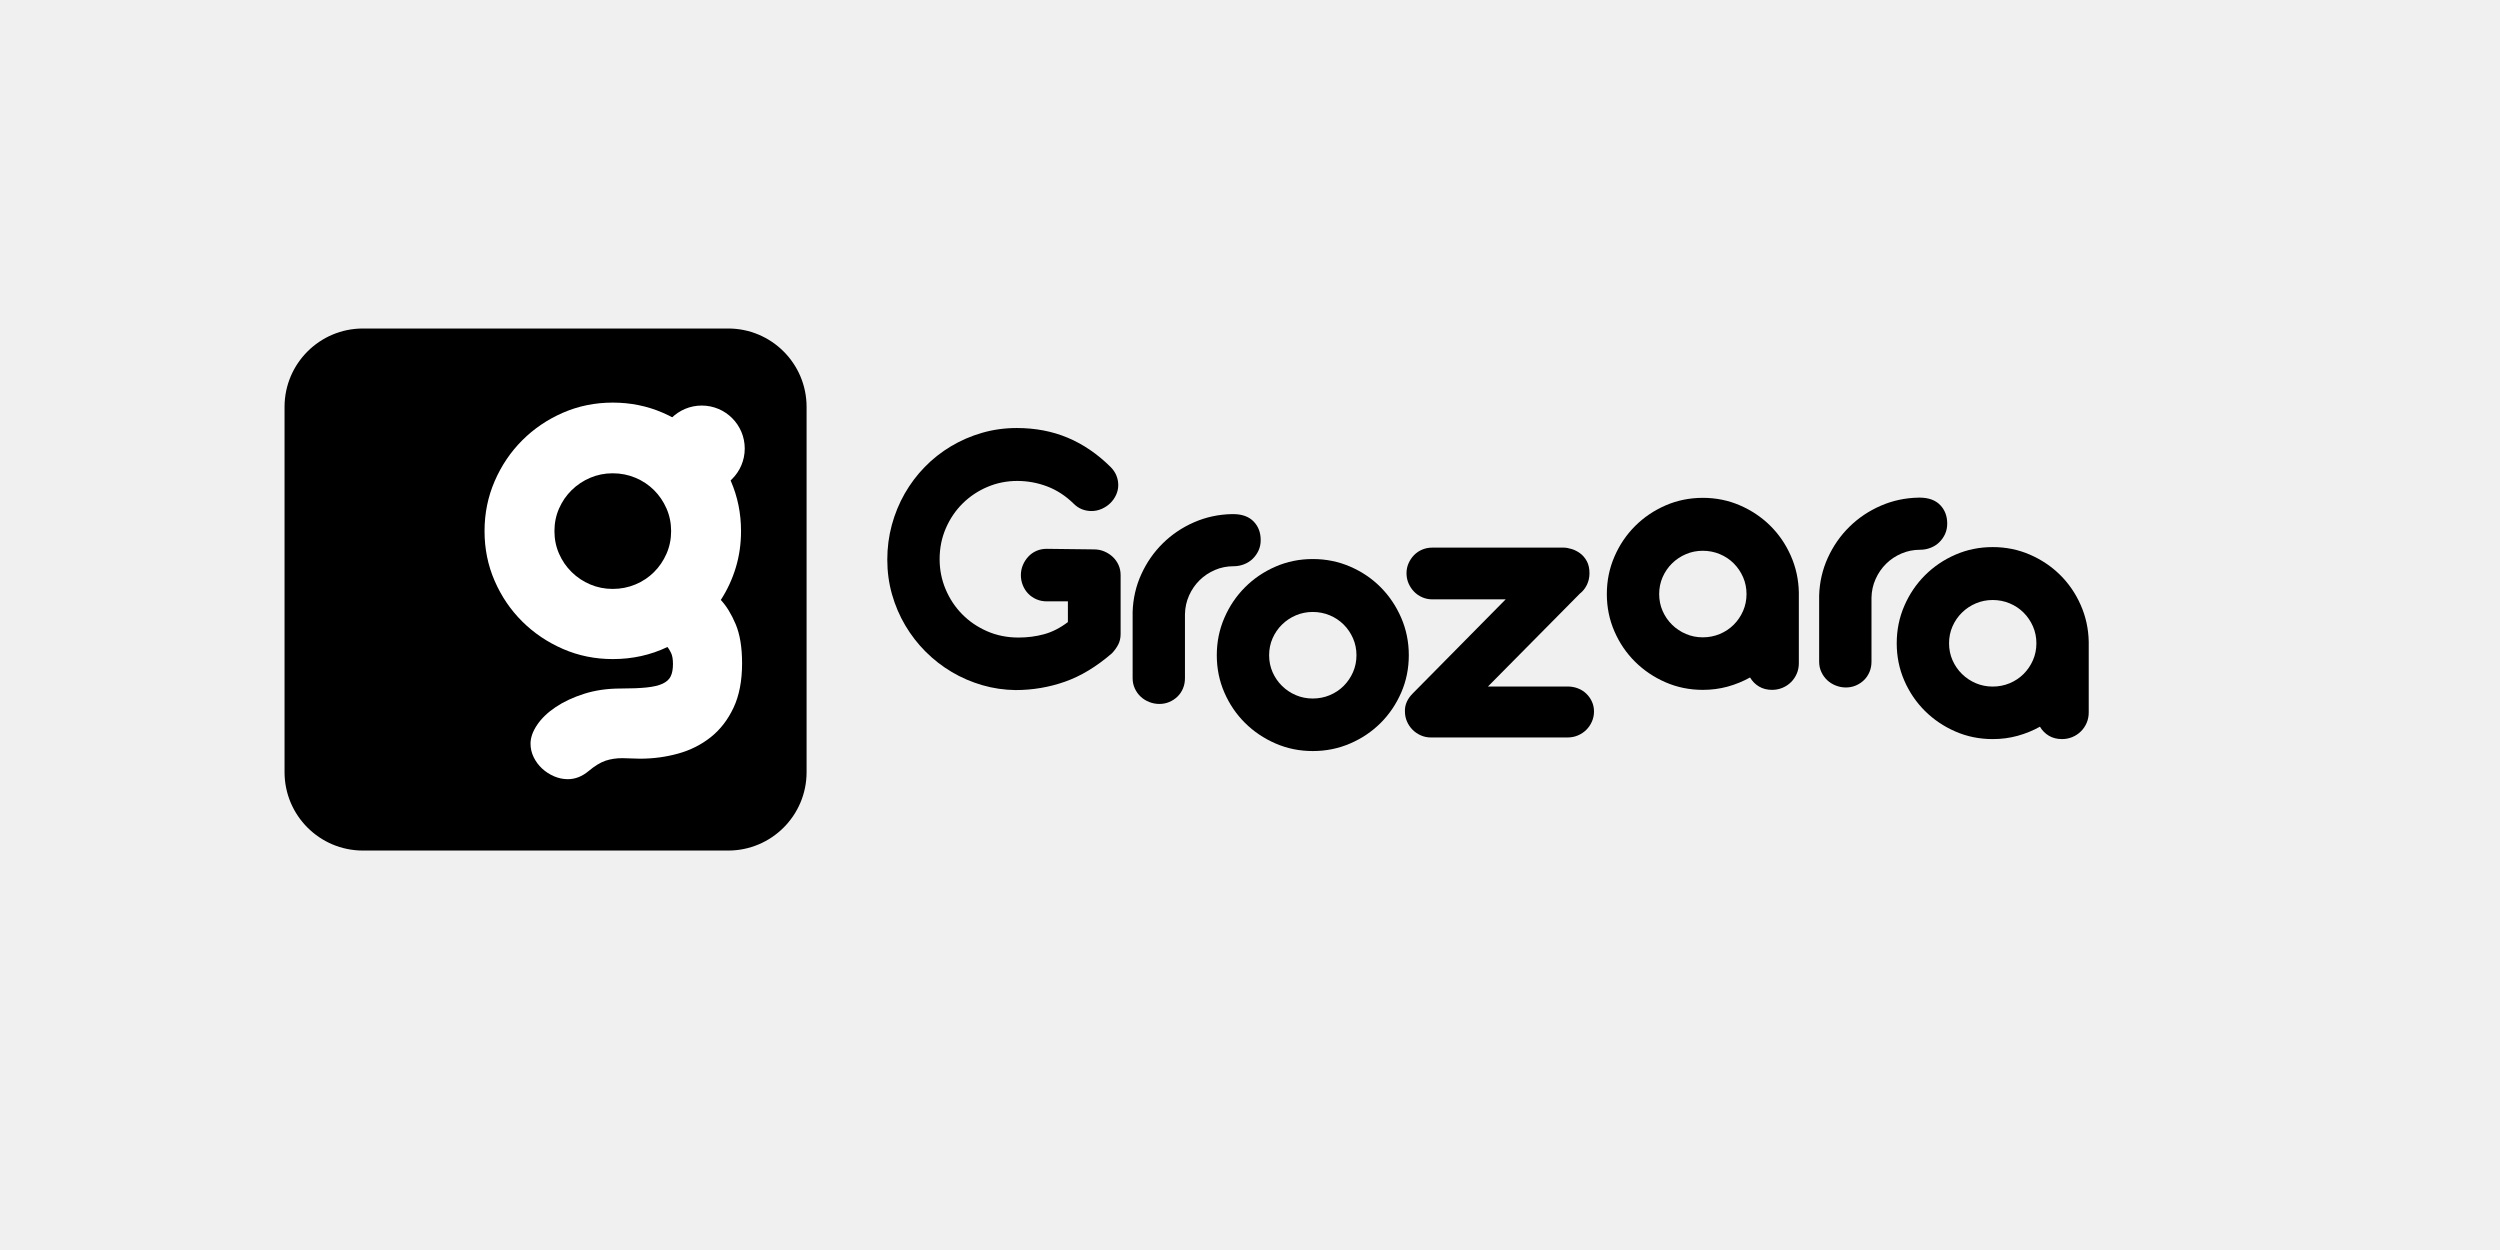
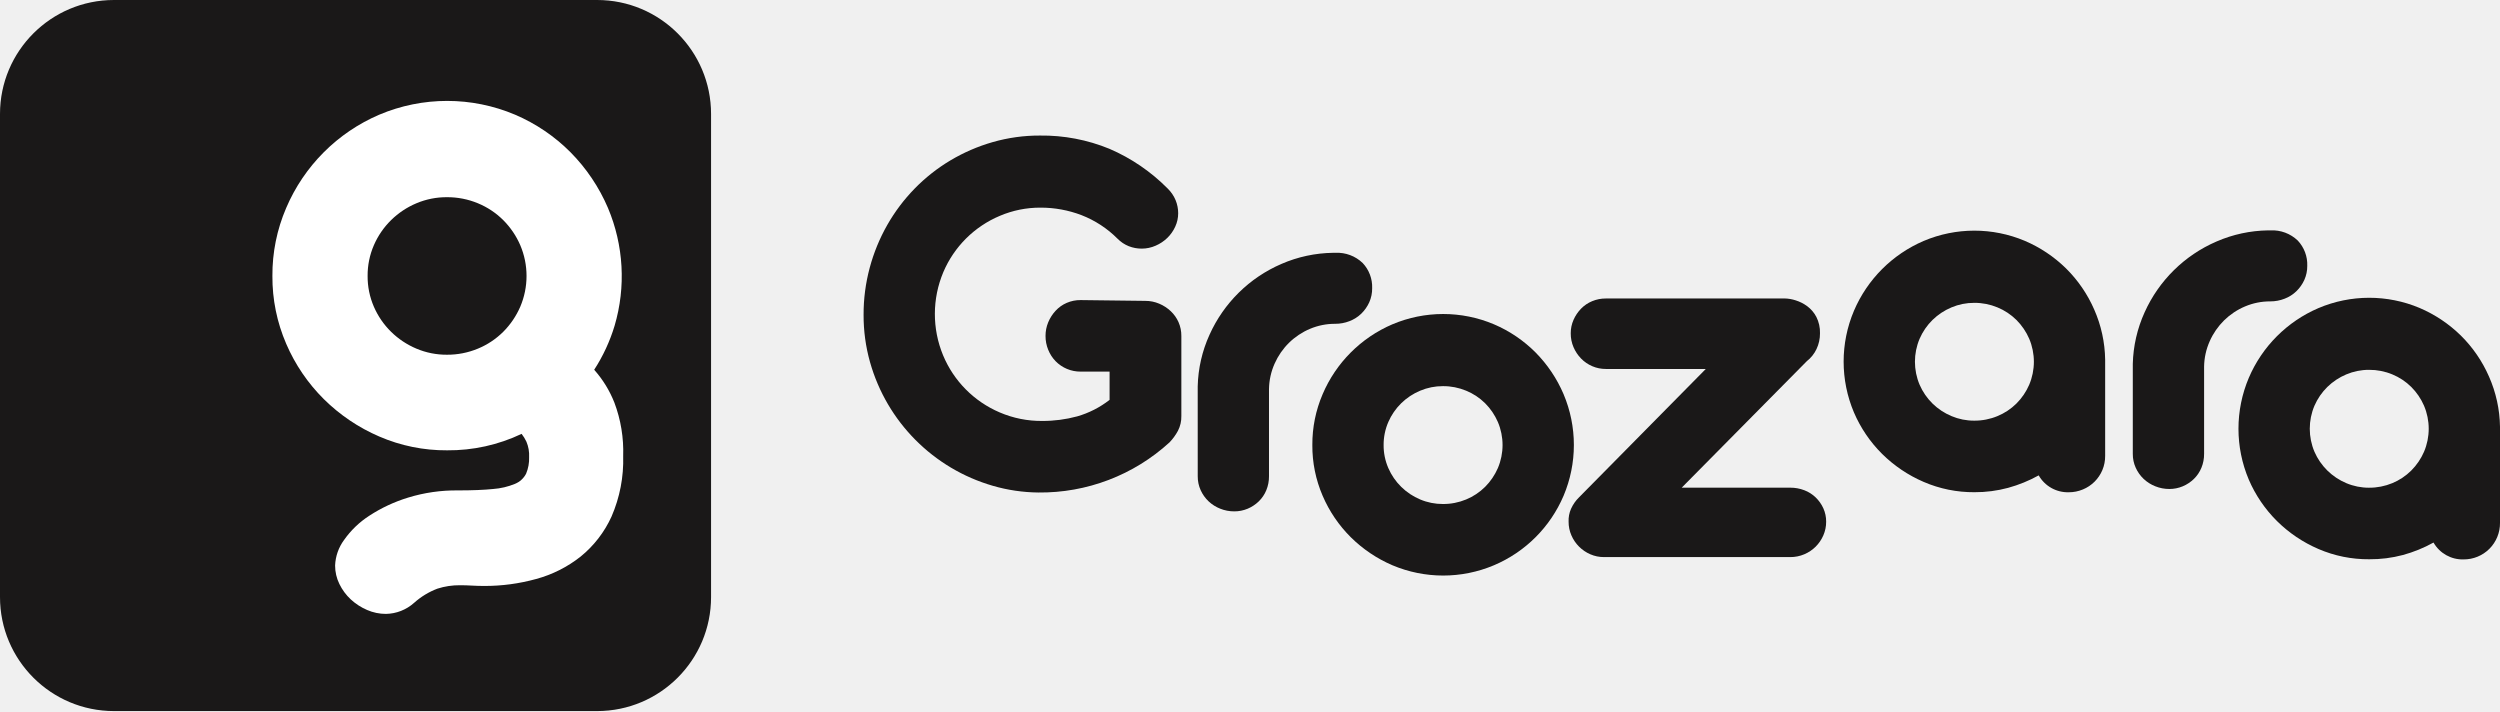
- <svg xmlns="http://www.w3.org/2000/svg" version="1.1" id="grozara-logo" x="0px" y="0px" width="800px" height="400px" viewBox="0 0 800 400" enable-background="new 0 0 800 400" xml:space="preserve">
-   <text transform="matrix(1 0 0 1 237.7651 224.7773)" display="none" font-family="'AristaProAlternate-Bold'" font-size="104.924">Grozara</text>
-   <g>
-     <path d="M350.097,175.806c1.175,0,2.276,0.221,3.306,0.662c1.028,0.439,1.93,1.028,2.707,1.763   c0.776,0.734,1.385,1.594,1.826,2.582c0.44,0.986,0.661,2.067,0.661,3.242v18.822c0,1.302-0.263,2.445-0.787,3.434   c-0.526,0.985-1.186,1.896-1.982,2.737c-4.953,4.282-9.969,7.313-15.047,9.097c-5.079,1.785-10.346,2.676-15.802,2.676   c-3.651-0.045-7.208-0.565-10.671-1.574c-3.462-1.007-6.716-2.412-9.758-4.219c-3.044-1.804-5.824-3.966-8.341-6.483   c-2.519-2.518-4.691-5.321-6.516-8.405s-3.243-6.399-4.25-9.945c-1.007-3.545-1.511-7.25-1.511-11.112   c0-3.819,0.481-7.513,1.447-11.079c0.965-3.568,2.34-6.915,4.124-10.042c1.783-3.125,3.923-5.97,6.421-8.531   c2.497-2.561,5.288-4.763,8.373-6.609c3.085-1.848,6.4-3.284,9.948-4.313c3.546-1.027,7.25-1.543,11.111-1.543   c5.96,0,11.405,1.038,16.337,3.118c4.932,2.076,9.496,5.192,13.693,9.347c0.839,0.839,1.458,1.753,1.857,2.739   c0.398,0.987,0.598,2.005,0.598,3.053c0,1.093-0.231,2.141-0.694,3.148c-0.462,1.008-1.082,1.889-1.859,2.644   c-0.776,0.756-1.69,1.364-2.741,1.827c-1.05,0.461-2.144,0.691-3.278,0.691c-1.051,0-2.058-0.188-3.025-0.564   c-0.967-0.38-1.849-0.965-2.647-1.764c-2.563-2.52-5.388-4.364-8.477-5.541c-3.089-1.175-6.292-1.763-9.61-1.763   c-3.362,0-6.544,0.64-9.548,1.919c-3.005,1.278-5.642,3.037-7.91,5.283c-2.27,2.242-4.066,4.893-5.389,7.951   c-1.325,3.062-1.985,6.353-1.985,9.874c0,3.395,0.641,6.612,1.925,9.651c1.281,3.039,3.049,5.702,5.3,7.986   c2.25,2.284,4.913,4.096,7.983,5.437c3.072,1.342,6.416,2.013,10.035,2.013c2.855,0,5.584-0.353,8.187-1.063   c2.602-0.71,5.14-2.005,7.618-3.884v-6.637h-6.799c-1.175,0-2.267-0.221-3.274-0.661c-1.007-0.439-1.879-1.038-2.613-1.792   c-0.734-0.756-1.312-1.648-1.73-2.677c-0.42-1.028-0.63-2.108-0.63-3.241c0-1.134,0.209-2.204,0.63-3.212   c0.418-1.006,0.996-1.908,1.73-2.706c0.734-0.798,1.606-1.417,2.613-1.858c1.007-0.44,2.099-0.66,3.274-0.66L350.097,175.806z" />
-     <path d="M362.44,195.864c0.126-4.279,1.049-8.31,2.77-12.088c1.72-3.775,4.018-7.082,6.894-9.914   c2.875-2.833,6.211-5.079,10.009-6.737c3.799-1.658,7.838-2.528,12.119-2.611h0.566c2.771,0.04,4.901,0.84,6.39,2.39   c1.49,1.556,2.235,3.526,2.235,5.92c0,1.218-0.23,2.328-0.691,3.336c-0.463,1.006-1.081,1.888-1.857,2.644   c-0.777,0.755-1.7,1.345-2.771,1.763c-1.07,0.42-2.192,0.629-3.368,0.629c-2.1,0-4.082,0.399-5.949,1.195   c-1.869,0.799-3.505,1.889-4.911,3.274c-1.406,1.385-2.53,3.013-3.368,4.88c-0.84,1.868-1.281,3.872-1.322,6.013v20.46   c0,1.176-0.21,2.265-0.629,3.273c-0.419,1.008-1.008,1.88-1.763,2.614c-0.756,0.734-1.628,1.31-2.613,1.729   c-0.987,0.42-2.046,0.629-3.179,0.629c-1.134,0-2.225-0.209-3.274-0.629c-1.05-0.42-1.963-0.995-2.738-1.729   c-0.777-0.734-1.396-1.606-1.858-2.614c-0.462-1.009-0.691-2.098-0.691-3.273V195.864z" />
-     <path d="M389.373,209.675c0-4.237,0.808-8.223,2.424-11.959c1.616-3.735,3.818-6.997,6.61-9.79c2.791-2.791,6.044-4.995,9.76-6.61   c3.714-1.616,7.688-2.425,11.929-2.425c4.238,0,8.226,0.809,11.962,2.425c3.734,1.615,6.988,3.819,9.759,6.61   c2.77,2.793,4.962,6.054,6.578,9.79c1.614,3.736,2.424,7.722,2.424,11.959c0,4.242-0.81,8.217-2.424,11.932   c-1.616,3.716-3.809,6.959-6.578,9.729c-2.771,2.768-6.024,4.961-9.759,6.576c-3.736,1.616-7.724,2.425-11.962,2.425   c-4.24,0-8.215-0.809-11.929-2.425c-3.716-1.615-6.969-3.809-9.76-6.576c-2.792-2.77-4.994-6.013-6.61-9.729   C390.181,217.892,389.373,213.917,389.373,209.675z M406.119,209.675c0,1.934,0.369,3.738,1.104,5.415   c0.734,1.681,1.746,3.148,3.029,4.407c1.282,1.261,2.765,2.246,4.447,2.96s3.471,1.069,5.364,1.069   c1.935,0,3.753-0.355,5.458-1.069c1.703-0.714,3.186-1.699,4.448-2.96c1.261-1.259,2.261-2.727,2.997-4.407   c0.736-1.677,1.104-3.481,1.104-5.415c0-1.93-0.367-3.733-1.104-5.414c-0.736-1.678-1.736-3.146-2.997-4.406   c-1.263-1.257-2.745-2.244-4.448-2.957c-1.705-0.713-3.523-1.071-5.458-1.071c-1.894,0-3.682,0.358-5.364,1.071   s-3.165,1.7-4.447,2.957c-1.283,1.26-2.295,2.729-3.029,4.406C406.488,205.941,406.119,207.745,406.119,209.675z" />
-     <path d="M500.321,175.238c0.756,0,1.614,0.147,2.581,0.44c0.965,0.293,1.877,0.754,2.739,1.385c0.859,0.629,1.573,1.469,2.14,2.518   c0.568,1.049,0.852,2.33,0.852,3.841c0,1.343-0.274,2.58-0.819,3.714c-0.548,1.132-1.303,2.077-2.268,2.832l-29.399,29.714h25.496   c1.176,0,2.276,0.201,3.307,0.601c1.028,0.396,1.918,0.966,2.676,1.699c0.756,0.733,1.353,1.583,1.793,2.548   c0.44,0.966,0.661,2.017,0.661,3.148c0,1.133-0.221,2.204-0.661,3.211c-0.44,1.006-1.037,1.887-1.793,2.643   c-0.758,0.758-1.647,1.354-2.676,1.796c-1.03,0.439-2.131,0.662-3.307,0.662H457.89c-1.135,0-2.205-0.223-3.211-0.662   c-1.008-0.441-1.889-1.038-2.645-1.796c-0.756-0.756-1.354-1.637-1.794-2.643c-0.44-1.007-0.661-2.078-0.661-3.211   c-0.042-1.049,0.146-2.056,0.567-3.021c0.418-0.965,1.048-1.867,1.888-2.708l29.777-30.156H458.33c-1.134,0-2.204-0.22-3.212-0.66   c-1.006-0.441-1.878-1.038-2.611-1.796c-0.734-0.753-1.322-1.637-1.763-2.642c-0.441-1.008-0.661-2.098-0.661-3.274   c0-1.133,0.22-2.194,0.661-3.18c0.44-0.986,1.028-1.858,1.763-2.614c0.733-0.754,1.605-1.341,2.611-1.761   c1.008-0.421,2.078-0.63,3.212-0.63H500.321z" />
-     <path d="M544.911,220.758c-4.242,0-8.217-0.809-11.931-2.425c-3.715-1.615-6.966-3.81-9.758-6.579   c-2.792-2.769-4.996-6.012-6.609-9.728c-1.617-3.714-2.426-7.689-2.426-11.929c0-4.239,0.809-8.226,2.426-11.961   c1.613-3.735,3.817-6.999,6.609-9.791c2.792-2.791,6.043-4.993,9.758-6.611c3.714-1.614,7.688-2.424,11.931-2.424   c4.194,0,8.141,0.798,11.834,2.393c3.694,1.596,6.927,3.757,9.696,6.486c2.769,2.729,4.975,5.939,6.609,9.63   c1.638,3.695,2.496,7.619,2.58,11.772v22.601c0,1.22-0.219,2.34-0.661,3.369c-0.44,1.027-1.048,1.931-1.824,2.708   c-0.776,0.775-1.688,1.385-2.739,1.823c-1.048,0.441-2.162,0.664-3.336,0.664c-1.597,0-2.99-0.359-4.186-1.071   c-1.197-0.713-2.152-1.678-2.865-2.896c-2.266,1.26-4.659,2.233-7.176,2.928C550.325,220.411,547.681,220.758,544.911,220.758z    M544.88,203.946c1.935,0,3.753-0.354,5.459-1.07c1.7-0.712,3.183-1.698,4.446-2.958c1.263-1.258,2.26-2.728,2.998-4.405   c0.734-1.68,1.103-3.484,1.103-5.415c0-1.93-0.368-3.736-1.103-5.416c-0.738-1.676-1.735-3.146-2.998-4.406   c-1.264-1.258-2.746-2.244-4.446-2.958c-1.706-0.713-3.524-1.07-5.459-1.07c-1.896,0-3.684,0.356-5.364,1.07   c-1.684,0.714-3.165,1.7-4.451,2.958c-1.281,1.26-2.29,2.73-3.026,4.406c-0.735,1.679-1.104,3.485-1.104,5.416   c0,1.931,0.368,3.735,1.104,5.415c0.736,1.678,1.745,3.147,3.026,4.405c1.286,1.26,2.768,2.246,4.451,2.958   C541.196,203.593,542.983,203.946,544.88,203.946z" />
-     <path d="M582.126,190.593c0.128-4.279,1.051-8.31,2.771-12.088c1.72-3.776,4.02-7.081,6.894-9.915   c2.874-2.833,6.212-5.077,10.012-6.736c3.796-1.659,7.836-2.528,12.117-2.612h0.567c2.769,0.042,4.9,0.84,6.391,2.392   c1.488,1.554,2.233,3.526,2.233,5.918c0,1.218-0.231,2.33-0.692,3.336c-0.461,1.008-1.08,1.889-1.858,2.645   c-0.773,0.756-1.698,1.344-2.769,1.762c-1.071,0.42-2.193,0.63-3.368,0.63c-2.1,0-4.081,0.398-5.949,1.195   c-1.868,0.798-3.505,1.889-4.911,3.274c-1.405,1.385-2.528,3.013-3.365,4.879c-0.841,1.869-1.283,3.872-1.323,6.013v20.458   c0,1.174-0.21,2.268-0.632,3.273c-0.421,1.007-1.006,1.879-1.761,2.614c-0.757,0.733-1.628,1.311-2.613,1.729   c-0.987,0.419-2.046,0.632-3.179,0.632s-2.225-0.213-3.273-0.632c-1.052-0.419-1.963-0.996-2.739-1.729   c-0.777-0.735-1.396-1.607-1.857-2.614c-0.463-1.006-0.694-2.1-0.694-3.273V190.593z" />
-     <path d="M637.673,236.51c-4.24,0-8.214-0.804-11.93-2.423c-3.716-1.615-6.968-3.809-9.759-6.579   c-2.792-2.77-4.996-6.013-6.61-9.725c-1.618-3.716-2.423-7.692-2.423-11.931c0-4.239,0.805-8.225,2.423-11.961   c1.614-3.735,3.818-6.998,6.61-9.791c2.791-2.79,6.043-4.994,9.759-6.608c3.716-1.616,7.689-2.425,11.93-2.425   c4.195,0,8.141,0.799,11.835,2.392c3.694,1.597,6.926,3.757,9.694,6.484c2.771,2.73,4.975,5.942,6.611,9.633   c1.636,3.694,2.496,7.617,2.58,11.772v22.601c0,1.217-0.219,2.339-0.659,3.369c-0.442,1.028-1.049,1.932-1.826,2.705   c-0.777,0.778-1.69,1.385-2.739,1.827c-1.048,0.44-2.161,0.659-3.336,0.659c-1.596,0-2.989-0.355-4.185-1.069   c-1.2-0.713-2.154-1.678-2.865-2.895c-2.268,1.258-4.659,2.236-7.179,2.925C643.088,236.164,640.441,236.51,637.673,236.51z    M637.643,219.702c1.934,0,3.753-0.356,5.458-1.068c1.7-0.713,3.184-1.703,4.445-2.96c1.263-1.261,2.263-2.729,2.998-4.407   c0.735-1.68,1.104-3.484,1.104-5.414s-0.369-3.736-1.104-5.415c-0.735-1.677-1.735-3.147-2.998-4.407   c-1.262-1.258-2.745-2.244-4.445-2.957c-1.705-0.713-3.524-1.071-5.458-1.071c-1.894,0-3.684,0.358-5.365,1.071   s-3.166,1.699-4.447,2.957c-1.283,1.26-2.294,2.73-3.031,4.407c-0.734,1.679-1.103,3.485-1.103,5.415s0.368,3.734,1.103,5.414   c0.737,1.679,1.748,3.146,3.031,4.407c1.281,1.257,2.766,2.247,4.447,2.96C633.959,219.346,635.749,219.702,637.643,219.702z" />
+ <svg xmlns="http://www.w3.org/2000/svg" width="219.327" height="62.383" viewBox="0 0 219.327 62.383">
+   <defs>
+     <style>.a{fill:#1a1818;}.b{fill:#fff;}</style>
+   </defs>
+   <g transform="translate(75.759 11.891)">
+     <path class="a" d="M318.64,151.468a3.1,3.1,0,0,1,1.235.247,3.4,3.4,0,0,1,1.011.658,2.986,2.986,0,0,1,.681.964,2.93,2.93,0,0,1,.247,1.21v7.029a2.7,2.7,0,0,1-.294,1.282,4.712,4.712,0,0,1-.741,1.022,16.786,16.786,0,0,1-11.52,4.4,14.826,14.826,0,0,1-3.984-.588A15.751,15.751,0,0,1,294.5,156.84a15.113,15.113,0,0,1-.564-4.149,15.75,15.75,0,0,1,.54-4.137,15.923,15.923,0,0,1,1.54-3.75,15.639,15.639,0,0,1,2.4-3.186,15.383,15.383,0,0,1,3.127-2.468,15.711,15.711,0,0,1,3.715-1.61,14.842,14.842,0,0,1,4.149-.576,15.545,15.545,0,0,1,6.1,1.164,16.191,16.191,0,0,1,5.113,3.49,3.081,3.081,0,0,1,.693,1.023,3.023,3.023,0,0,1,.223,1.14,2.781,2.781,0,0,1-.259,1.176,3.246,3.246,0,0,1-.694.987,3.427,3.427,0,0,1-1.024.682,3.008,3.008,0,0,1-1.224.258,3.079,3.079,0,0,1-1.129-.211,2.879,2.879,0,0,1-.989-.658,9.128,9.128,0,0,0-3.165-2.069,10.009,10.009,0,0,0-3.589-.658,9.008,9.008,0,0,0-3.566.717,9.3,9.3,0,0,0-4.966,4.942,9.47,9.47,0,0,0-.023,7.291,9.346,9.346,0,0,0,4.961,5.012,9.255,9.255,0,0,0,3.747.752,11.55,11.55,0,0,0,3.057-.4,8.362,8.362,0,0,0,2.845-1.45v-2.478h-2.539a3.044,3.044,0,0,1-2.2-.916,3.089,3.089,0,0,1-.646-1,3.169,3.169,0,0,1-.235-1.21,3.087,3.087,0,0,1,.235-1.2,3.415,3.415,0,0,1,.646-1.01,2.868,2.868,0,0,1,.976-.694,3.013,3.013,0,0,1,1.223-.246Z" transform="translate(-293.932 -136.963)" />
+     <path class="a" d="M372.44,176.221a11.6,11.6,0,0,1,1.034-4.514,12.229,12.229,0,0,1,6.312-6.218,11.772,11.772,0,0,1,4.526-.975h.212a3.223,3.223,0,0,1,2.386.892,3.064,3.064,0,0,1,.835,2.211,2.958,2.958,0,0,1-.258,1.246,3.274,3.274,0,0,1-.693.987,3.073,3.073,0,0,1-1.035.658,3.41,3.41,0,0,1-1.258.235,5.6,5.6,0,0,0-2.221.446,5.877,5.877,0,0,0-1.834,1.223,5.955,5.955,0,0,0-1.258,1.822,5.688,5.688,0,0,0-.494,2.245v7.64a3.153,3.153,0,0,1-.235,1.222,2.9,2.9,0,0,1-.658.976,3.168,3.168,0,0,1-.975.646,3,3,0,0,1-1.187.235,3.26,3.26,0,0,1-1.223-.235,3.2,3.2,0,0,1-1.022-.646,3.11,3.11,0,0,1-.694-.976,2.9,2.9,0,0,1-.258-1.222Z" transform="translate(-343.123 -154.226)" />
+     <path class="a" d="M399.373,190.387a11.127,11.127,0,0,1,.905-4.466,11.617,11.617,0,0,1,6.113-6.124,11.439,11.439,0,0,1,8.921,0,11.523,11.523,0,0,1,3.644,2.468,11.773,11.773,0,0,1,2.456,3.656,11.443,11.443,0,0,1,0,8.921,11.524,11.524,0,0,1-6.1,6.089,11.439,11.439,0,0,1-8.921,0,11.806,11.806,0,0,1-3.645-2.456,11.552,11.552,0,0,1-2.468-3.633A11.042,11.042,0,0,1,399.373,190.387Zm6.253,0a4.976,4.976,0,0,0,.413,2.022,5.2,5.2,0,0,0,1.131,1.646,5.294,5.294,0,0,0,1.661,1.105,5.075,5.075,0,0,0,2,.4,5.22,5.22,0,0,0,2.038-.4,5.128,5.128,0,0,0,1.661-1.105,5.326,5.326,0,0,0,1.119-1.646,5.169,5.169,0,0,0,0-4.044,5.337,5.337,0,0,0-1.119-1.645,5.138,5.138,0,0,0-1.661-1.1,5.228,5.228,0,0,0-2.038-.4,5.082,5.082,0,0,0-2,.4,5.3,5.3,0,0,0-1.661,1.1,5.207,5.207,0,0,0-1.131,1.645A4.982,4.982,0,0,0,405.626,190.387Z" transform="translate(-359.999 -163.234)" />
+     <path class="a" d="M478.524,175.238a3.367,3.367,0,0,1,.964.164,3.407,3.407,0,0,1,1.023.517,2.776,2.776,0,0,1,.8.94,2.974,2.974,0,0,1,.318,1.434,3.161,3.161,0,0,1-.306,1.387,2.954,2.954,0,0,1-.847,1.058l-10.979,11.1h9.521a3.387,3.387,0,0,1,1.235.224,2.949,2.949,0,0,1,1,.634,3.122,3.122,0,0,1,.67.951,2.805,2.805,0,0,1,.247,1.176,2.965,2.965,0,0,1-.247,1.2,3.193,3.193,0,0,1-.67.987,3.154,3.154,0,0,1-1,.671,3.109,3.109,0,0,1-1.235.247H462.679a2.96,2.96,0,0,1-1.2-.247,3.177,3.177,0,0,1-1.658-1.657,2.965,2.965,0,0,1-.247-1.2,2.532,2.532,0,0,1,.212-1.128,3.278,3.278,0,0,1,.705-1.011l11.119-11.261h-8.768a2.964,2.964,0,0,1-1.2-.246,3.041,3.041,0,0,1-.975-.671,3.293,3.293,0,0,1-.658-.987,3.014,3.014,0,0,1-.247-1.223,2.874,2.874,0,0,1,.247-1.187,3.349,3.349,0,0,1,.658-.976,2.9,2.9,0,0,1,.975-.658,3.079,3.079,0,0,1,1.2-.235Z" transform="translate(-397.719 -160.945)" />
+     <path class="a" d="M535.66,182.257a11.042,11.042,0,0,1-4.455-.906,11.81,11.81,0,0,1-3.643-2.457,11.534,11.534,0,0,1-2.468-3.633,11.434,11.434,0,0,1,0-8.921,11.622,11.622,0,0,1,6.112-6.125,11.4,11.4,0,0,1,8.874-.012,11.736,11.736,0,0,1,3.621,2.422,11.577,11.577,0,0,1,2.468,3.6,11.307,11.307,0,0,1,.963,4.4v8.439a3.153,3.153,0,0,1-.247,1.258,3.206,3.206,0,0,1-.682,1.011,3.149,3.149,0,0,1-1.023.681,3.182,3.182,0,0,1-1.246.248,2.939,2.939,0,0,1-2.633-1.482,12.139,12.139,0,0,1-2.679,1.093A11.119,11.119,0,0,1,535.66,182.257Zm-.012-6.278a5.2,5.2,0,0,0,2.039-.4,5.136,5.136,0,0,0,1.66-1.1,5.323,5.323,0,0,0,1.12-1.645,5.171,5.171,0,0,0,0-4.045,5.338,5.338,0,0,0-1.12-1.645,5.16,5.16,0,0,0-1.66-1.1,5.232,5.232,0,0,0-2.039-.4,5.073,5.073,0,0,0-2,.4,5.332,5.332,0,0,0-1.662,1.1,5.239,5.239,0,0,0-1.13,1.645,5.17,5.17,0,0,0,0,4.045,5.225,5.225,0,0,0,1.13,1.645,5.307,5.307,0,0,0,1.662,1.1A5.047,5.047,0,0,0,535.648,175.979Z" transform="translate(-438.204 -150.966)" />
+     <path class="a" d="M592.126,170.949a11.623,11.623,0,0,1,1.035-4.514,12.221,12.221,0,0,1,6.313-6.218,11.763,11.763,0,0,1,4.525-.975h.212a3.227,3.227,0,0,1,2.387.893,3.067,3.067,0,0,1,.834,2.21,2.956,2.956,0,0,1-.258,1.246,3.242,3.242,0,0,1-.694.987,3.045,3.045,0,0,1-1.034.658,3.414,3.414,0,0,1-1.258.236,5.6,5.6,0,0,0-2.222.446,5.877,5.877,0,0,0-1.834,1.223,5.955,5.955,0,0,0-1.257,1.822,5.67,5.67,0,0,0-.494,2.246v7.64a3.132,3.132,0,0,1-.236,1.223,2.919,2.919,0,0,1-.658.976,3.175,3.175,0,0,1-.976.646,3.006,3.006,0,0,1-1.187.236,3.268,3.268,0,0,1-1.222-.236,3.191,3.191,0,0,1-1.023-.646,3.116,3.116,0,0,1-.694-.976,2.892,2.892,0,0,1-.259-1.223Z" transform="translate(-480.773 -150.922)" />
+     <path class="a" d="M628.423,198.011a11.026,11.026,0,0,1-4.455-.9,11.794,11.794,0,0,1-3.644-2.457,11.549,11.549,0,0,1-2.468-3.632,11.448,11.448,0,0,1,0-8.921,11.614,11.614,0,0,1,6.113-6.124,11.4,11.4,0,0,1,8.874-.013,11.751,11.751,0,0,1,3.62,2.422,11.58,11.58,0,0,1,2.469,3.6,11.31,11.31,0,0,1,.964,4.4v8.439a3.177,3.177,0,0,1-3.2,3.2,2.937,2.937,0,0,1-2.633-1.48,12.061,12.061,0,0,1-2.681,1.092A11.112,11.112,0,0,1,628.423,198.011Zm-.011-6.277a5.238,5.238,0,0,0,2.038-.4,5.152,5.152,0,0,0,1.66-1.105,5.316,5.316,0,0,0,1.12-1.646,5.165,5.165,0,0,0,0-4.044,5.318,5.318,0,0,0-1.12-1.646,5.148,5.148,0,0,0-1.66-1.1,5.232,5.232,0,0,0-2.038-.4,5.083,5.083,0,0,0-2,.4,5.31,5.31,0,0,0-1.661,1.1,5.238,5.238,0,0,0-1.132,1.646,5.168,5.168,0,0,0,0,4.044,5.237,5.237,0,0,0,1.132,1.646,5.314,5.314,0,0,0,1.661,1.105A5.089,5.089,0,0,0,628.412,191.735Z" transform="translate(-496.328 -160.838)" />
  </g>
-   <g>
-     <path d="M258.108,247.084c0,13.857-11.234,25.093-25.091,25.093H116.146c-13.857,0-25.091-11.235-25.091-25.093v-116.87   c0-13.858,11.234-25.093,25.091-25.093h116.871c13.857,0,25.091,11.235,25.091,25.093V247.084z" />
-     <g>
-       <path fill="#FFFFFF" d="M155.052,169.954c0-5.662,1.079-10.987,3.238-15.978c2.157-4.989,5.101-9.347,8.83-13.076    c3.728-3.729,8.073-6.671,13.035-8.831c4.962-2.157,10.272-3.237,15.936-3.237c5.662,0,10.987,1.08,15.978,3.237    c4.989,2.159,9.334,5.102,13.035,8.831c3.7,3.729,6.629,8.087,8.788,13.076c2.158,4.991,3.238,10.316,3.238,15.978    c0,4.093-0.561,7.989-1.682,11.689c-1.123,3.7-2.72,7.147-4.793,10.343c1.793,1.906,3.377,4.486,4.751,7.736    c1.373,3.252,2.06,7.43,2.06,12.53c0,5.605-0.912,10.346-2.733,14.214c-1.822,3.868-4.247,7.008-7.274,9.419    c-3.027,2.408-6.504,4.162-10.428,5.255c-3.925,1.094-7.989,1.639-12.193,1.639c-1.009,0-1.976-0.028-2.901-0.083    c-0.925-0.057-1.865-0.085-2.817-0.085c-1.907,0-3.673,0.267-5.298,0.799c-1.627,0.532-3.448,1.641-5.466,3.322    c-2.074,1.736-4.289,2.607-6.644,2.607c-1.514,0-2.985-0.31-4.415-0.925c-1.43-0.618-2.706-1.444-3.827-2.48    c-1.122-1.039-2.018-2.246-2.691-3.62c-0.673-1.38-1.009-2.824-1.009-4.344c0-1.915,0.7-3.915,2.102-5.995    c1.4-2.082,3.377-3.981,5.929-5.697c2.55-1.716,5.592-3.137,9.124-4.264c3.532-1.127,7.428-1.688,11.689-1.688    c3.364,0,6.125-0.112,8.284-0.333c2.158-0.224,3.869-0.627,5.13-1.209c1.261-0.584,2.13-1.378,2.607-2.376    c0.476-1.002,0.714-2.308,0.714-3.918c0-1.562-0.21-2.761-0.63-3.602s-0.799-1.457-1.135-1.851    c-5.382,2.579-11.214,3.868-17.492,3.868c-5.664,0-10.974-1.078-15.936-3.237c-4.961-2.157-9.307-5.088-13.035-8.788    c-3.729-3.7-6.672-8.031-8.83-12.992C156.13,180.928,155.052,175.616,155.052,169.954z M177.421,169.954    c0,2.579,0.492,4.991,1.474,7.232c0.983,2.243,2.333,4.204,4.046,5.886c1.714,1.682,3.695,3,5.942,3.952    c2.247,0.955,4.635,1.43,7.165,1.43c2.584,0,5.014-0.476,7.29-1.43c2.276-0.952,4.256-2.27,5.942-3.952s3.021-3.644,4.003-5.886    c0.983-2.242,1.476-4.654,1.476-7.232c0-2.578-0.493-4.99-1.476-7.232c-0.983-2.242-2.317-4.204-4.003-5.886    s-3.666-2.999-5.942-3.952c-2.276-0.954-4.706-1.43-7.29-1.43c-2.53,0-4.918,0.477-7.165,1.43    c-2.247,0.953-4.228,2.27-5.942,3.952c-1.713,1.682-3.063,3.645-4.046,5.886C177.913,164.964,177.421,167.376,177.421,169.954z" />
-     </g>
+   <rect class="a" width="62.382" height="62.383" rx="10" />
+   <g transform="translate(23.898 8.854)">
+     <path class="b" d="M155.052,144.188a14.858,14.858,0,0,1,1.209-5.967,15.52,15.52,0,0,1,8.165-8.181,15.291,15.291,0,0,1,11.917,0,15.4,15.4,0,0,1,4.867,3.3,15.718,15.718,0,0,1,3.282,4.883,15.39,15.39,0,0,1,.581,10.332,15.12,15.12,0,0,1-1.79,3.862,9.7,9.7,0,0,1,1.774,2.889,12.138,12.138,0,0,1,.769,4.679,12.411,12.411,0,0,1-1.021,5.308,9.678,9.678,0,0,1-2.716,3.517,10.865,10.865,0,0,1-3.894,1.962,16.893,16.893,0,0,1-4.553.612q-.565,0-1.083-.031t-1.052-.032a6.326,6.326,0,0,0-1.979.3,6.521,6.521,0,0,0-2.041,1.241,3.8,3.8,0,0,1-2.481.974,4.133,4.133,0,0,1-1.648-.345,5.025,5.025,0,0,1-1.429-.926,4.56,4.56,0,0,1-1-1.352,3.651,3.651,0,0,1-.376-1.622,4.029,4.029,0,0,1,.785-2.239,7.981,7.981,0,0,1,2.214-2.128,13.359,13.359,0,0,1,3.407-1.592,14.307,14.307,0,0,1,4.365-.63q1.885,0,3.093-.124a6.189,6.189,0,0,0,1.916-.451,1.908,1.908,0,0,0,.974-.887,3.434,3.434,0,0,0,.267-1.463,3.078,3.078,0,0,0-.235-1.345,3.573,3.573,0,0,0-.424-.691,14.919,14.919,0,0,1-6.532,1.444,14.749,14.749,0,0,1-5.951-1.209,15.759,15.759,0,0,1-4.868-3.282,15.428,15.428,0,0,1-3.3-4.852A14.746,14.746,0,0,1,155.052,144.188Zm8.353,0a6.659,6.659,0,0,0,.55,2.7,6.965,6.965,0,0,0,1.511,2.2,7.083,7.083,0,0,0,2.219,1.476,6.767,6.767,0,0,0,2.676.534,6.963,6.963,0,0,0,2.722-.534,6.848,6.848,0,0,0,2.219-1.476,7.1,7.1,0,0,0,1.495-2.2,6.893,6.893,0,0,0,0-5.4,7.1,7.1,0,0,0-1.495-2.2,6.853,6.853,0,0,0-2.219-1.476,6.97,6.97,0,0,0-2.722-.534,6.773,6.773,0,0,0-2.676.534,7.089,7.089,0,0,0-2.219,1.476,6.974,6.974,0,0,0-1.511,2.2A6.662,6.662,0,0,0,163.405,144.188Z" transform="translate(-155.052 -128.832)" />
  </g>
-   <circle fill="#FFFFFF" cx="224.561" cy="143.534" r="13.757" />
</svg>
